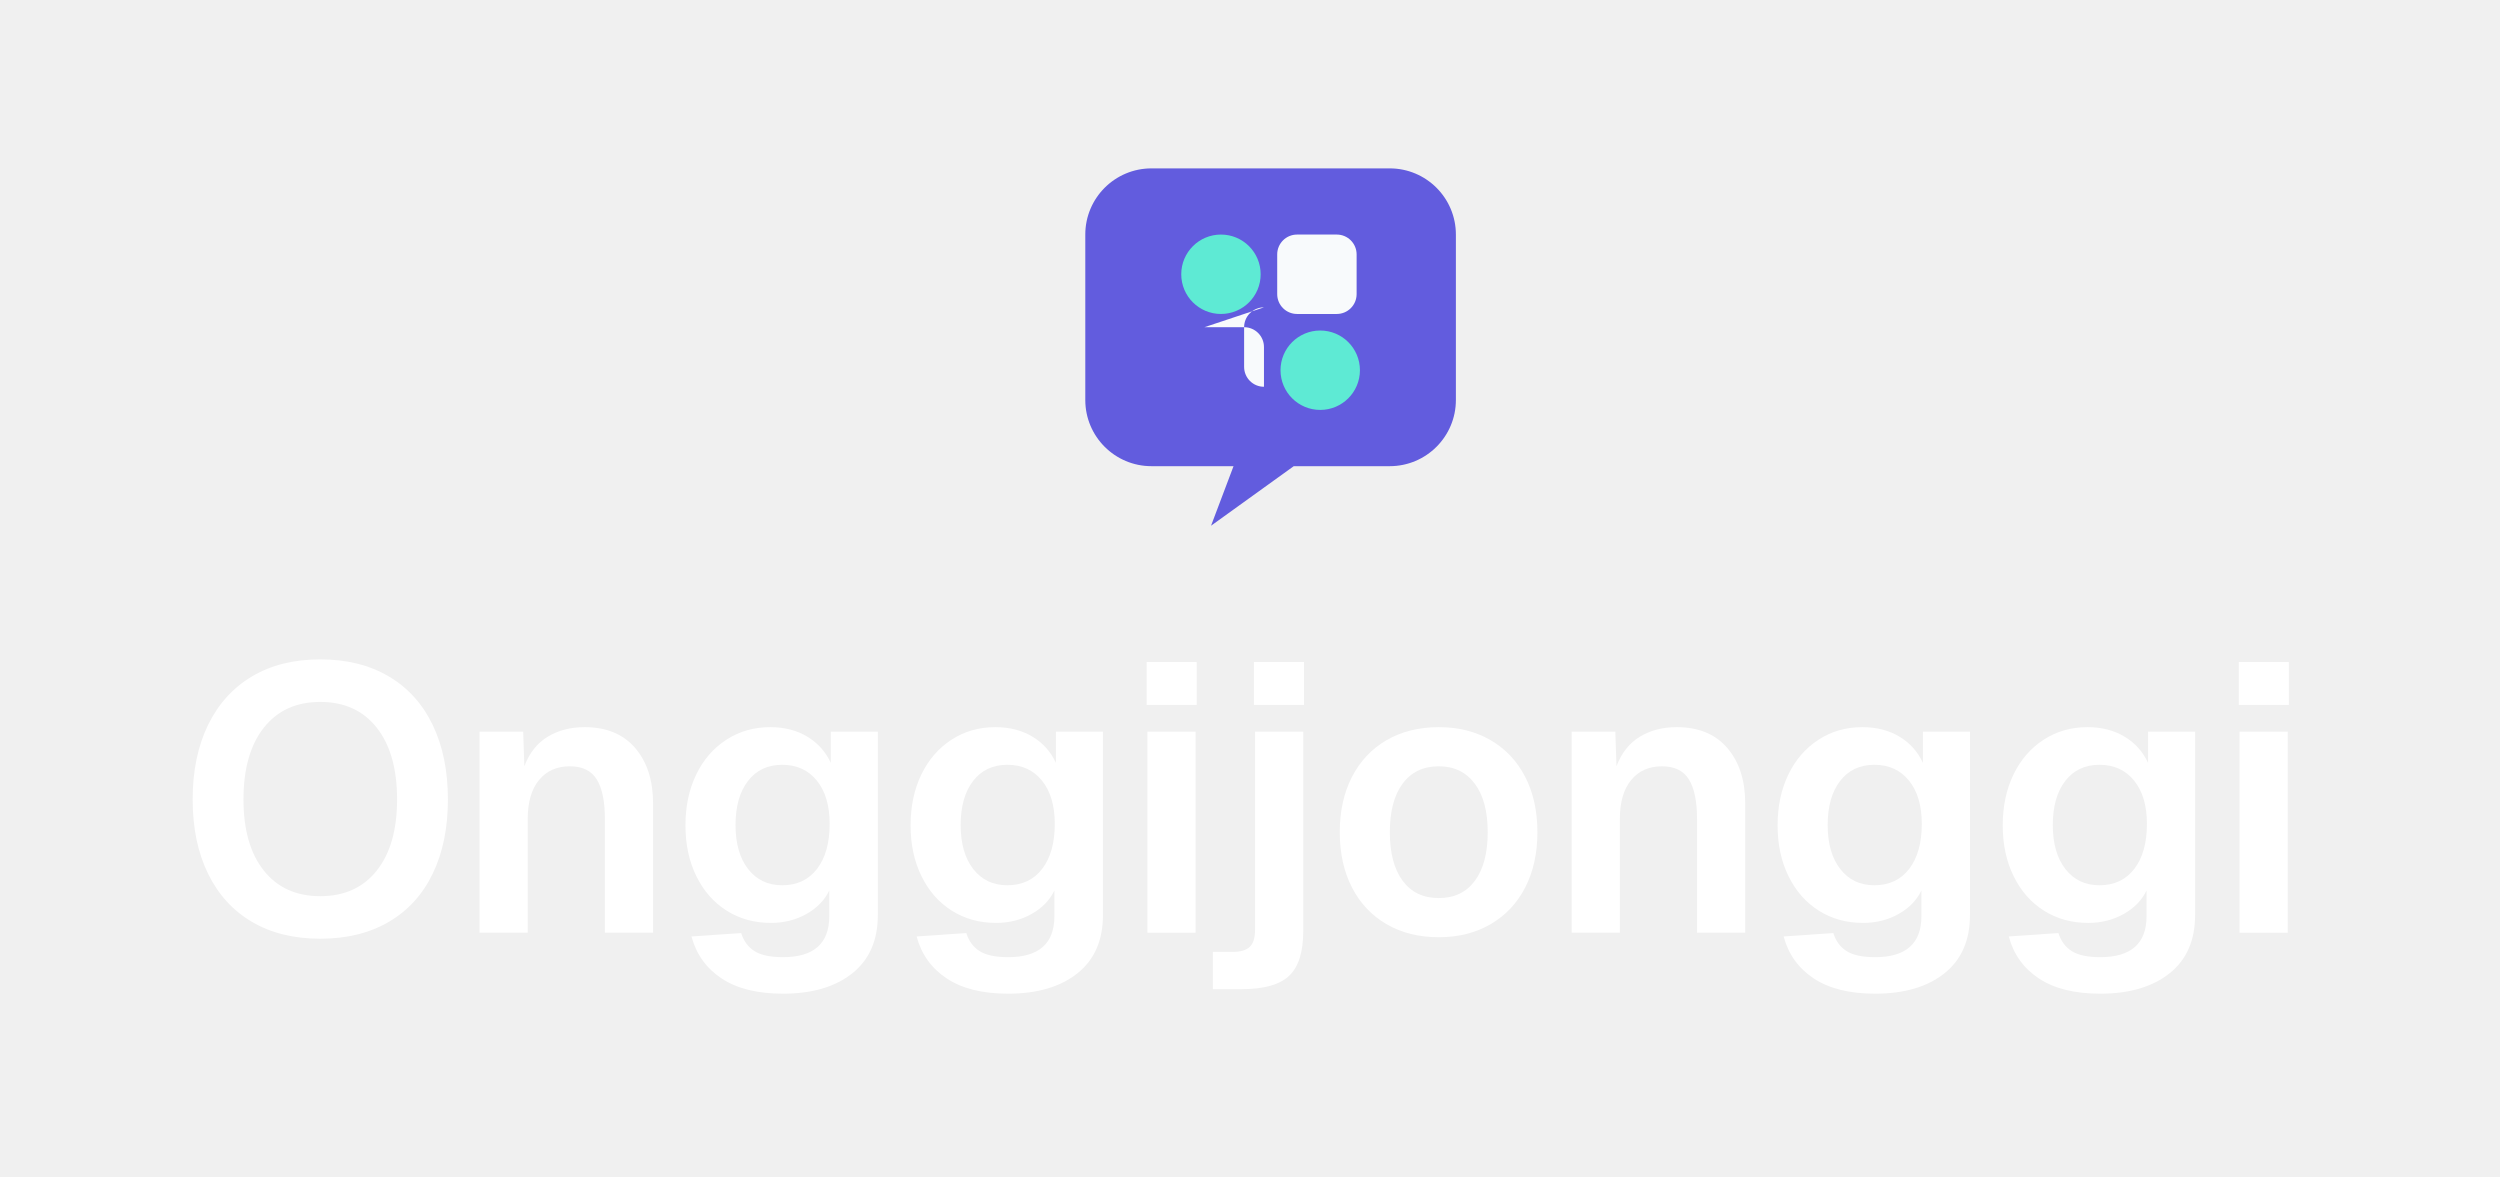
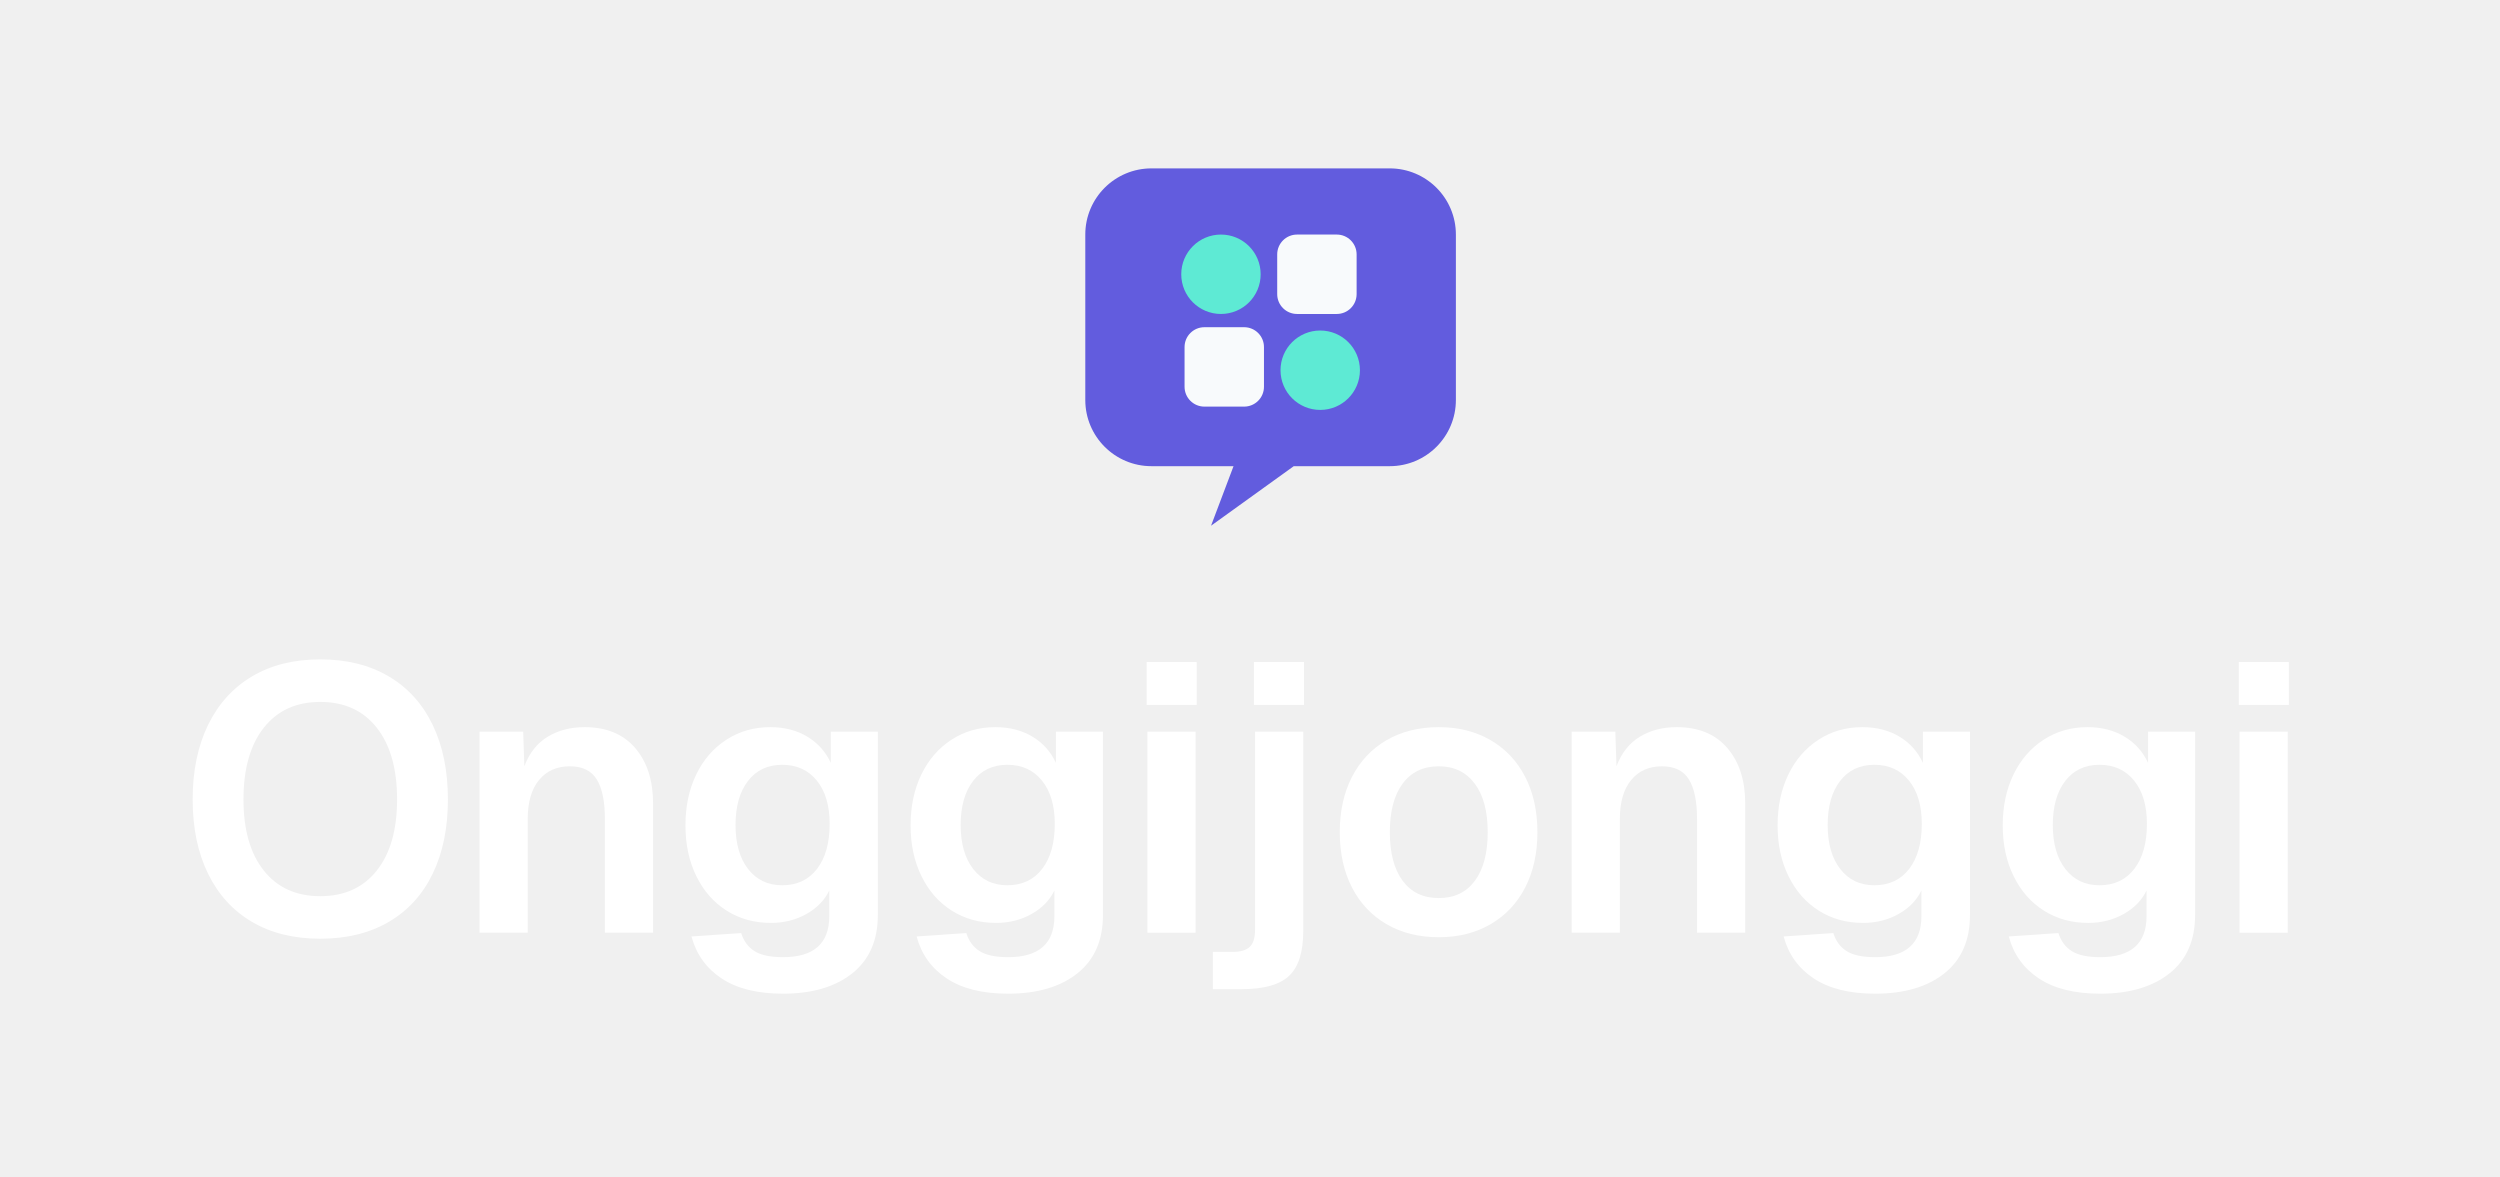
<svg xmlns="http://www.w3.org/2000/svg" viewBox="0 0 425 200" role="img" aria-labelledby="title">
  <g transform="translate(180 23) scale(1.125)">
    <path fill="#625CDE" d="M14 5h36c5.523 0 10 4.477 10 10v25c0 5.523-4.477 10-10 10H35.5L23 59l3.4-9H14C8.477 50 4 45.523 4 40V15C4 9.477 8.477 5 14 5Z" />
    <path fill="#5EEAD4" d="M24.5 15a6 6 0 1 1 0 12 6 6 0 0 1 0-12Z" />
    <path fill="#F8FAFC" d="M36 15h6a3 3 0 0 1 3 3v6a3 3 0 0 1-3 3h-6a3 3 0 0 1-3-3v-6a3 3 0 0 1 3-3Z" />
-     <path fill="#F8FAFC" d="M22 29h6a3 3 0 0 1 3 3v6a3 3 0 0 1-3-3v-6a3 3 0 0 1 3-3Z" />
+     <path fill="#F8FAFC" d="M22 29h6a3 3 0 0 1 3 3v6a3 3 0 0 1-3 3h-6a3 3 0 0 1-3-3v-6a3 3 0 0 1 3-3Z" />
    <path fill="#5EEAD4" d="M39.5 29.5a6 6 0 1 1 0 12 6 6 0 0 1 0-12Z" />
  </g>
  <path fill="#FFFFFF" transform="translate(30.000 158.559) scale(0.064 -0.064)" d="M382 -16Q277 -16 201 28.5Q125 73 84 156.5Q43 240 43 354Q43 468 84 552Q125 636 201 681Q277 726 382 726Q487 726 563.5 681Q640 636 680.5 552Q721 468 721 354Q721 240 680.5 156.5Q640 73 563.5 28.5Q487 -16 382 -16ZM382 97Q478 97 532 165Q586 233 586 354Q586 476 532 544.5Q478 613 382 613Q286 613 232 544.5Q178 476 178 354Q178 233 232 165Q286 97 382 97Z" />
  <path fill="#FFFFFF" transform="translate(77.040 158.559) scale(0.064 -0.064)" d="M70 534L186 534L189 442Q209 495 251 520.5Q293 546 349 546Q436 546 483.5 490.5Q531 435 531 343L531 0L403 0L403 302Q403 372 381.5 407Q360 442 310 442Q258 442 228 405.5Q198 369 198 302L198 0L70 0Z" />
  <path fill="#FFFFFF" transform="translate(113.904 158.559) scale(0.064 -0.064)" d="M300 -162Q198 -162 137 -121.5Q76 -81 57 -10L189 -1Q199 -33 224.5 -49Q250 -65 300 -65Q423 -65 423 44L423 112Q404 73 362 49.5Q320 26 268 26Q202 26 150.5 58.5Q99 91 70 150Q41 209 41 285Q41 361 69.5 420Q98 479 149.5 512.5Q201 546 266 546Q323 546 365 520.5Q407 495 427 451L427 534L552 534L552 47Q552 -54 484 -108Q416 -162 300 -162ZM298 126Q357 126 390.5 169.5Q424 213 424 289Q424 362 390 404Q356 446 298 446Q240 446 207 403Q174 360 174 286Q174 212 207.5 169Q241 126 298 126Z" />
  <path fill="#FFFFFF" transform="translate(152.176 158.559) scale(0.064 -0.064)" d="M300 -162Q198 -162 137 -121.5Q76 -81 57 -10L189 -1Q199 -33 224.5 -49Q250 -65 300 -65Q423 -65 423 44L423 112Q404 73 362 49.5Q320 26 268 26Q202 26 150.5 58.5Q99 91 70 150Q41 209 41 285Q41 361 69.5 420Q98 479 149.5 512.5Q201 546 266 546Q323 546 365 520.5Q407 495 427 451L427 534L552 534L552 47Q552 -54 484 -108Q416 -162 300 -162ZM298 126Q357 126 390.5 169.5Q424 213 424 289Q424 362 390 404Q356 446 298 446Q240 446 207 403Q174 360 174 286Q174 212 207.5 169Q241 126 298 126Z" />
  <path fill="#FFFFFF" transform="translate(190.576 158.559) scale(0.064 -0.064)" d="M70 534L198 534L198 0L70 0ZM68 719L201 719L201 605L68 605Z" />
  <path fill="#FFFFFF" transform="translate(206.384 158.559) scale(0.064 -0.064)" d="M-3 -51L50 -51Q80 -51 94.5 -38Q109 -25 109 8L109 534L237 534L237 4Q237 -79 199.5 -114.5Q162 -150 73 -150L-3 -150ZM106 719L239 719L239 605L106 605Z" />
  <path fill="#FFFFFF" transform="translate(225.136 158.559) scale(0.064 -0.064)" d="M304 -12Q225 -12 165.5 22.5Q106 57 73.5 120Q41 183 41 267Q41 351 73.5 414Q106 477 165.5 511.5Q225 546 304 546Q382 546 441.5 511.5Q501 477 533.5 414Q566 351 566 267Q566 183 533.5 120Q501 57 441.5 22.5Q382 -12 304 -12ZM304 92Q366 92 400 138Q434 184 434 267Q434 350 399.5 396Q365 442 304 442Q242 442 208 396Q174 350 174 267Q174 184 208 138Q242 92 304 92Z" />
  <path fill="#FFFFFF" transform="translate(262.704 158.559) scale(0.064 -0.064)" d="M70 534L186 534L189 442Q209 495 251 520.5Q293 546 349 546Q436 546 483.5 490.5Q531 435 531 343L531 0L403 0L403 302Q403 372 381.5 407Q360 442 310 442Q258 442 228 405.5Q198 369 198 302L198 0L70 0Z" />
  <path fill="#FFFFFF" transform="translate(299.568 158.559) scale(0.064 -0.064)" d="M300 -162Q198 -162 137 -121.5Q76 -81 57 -10L189 -1Q199 -33 224.5 -49Q250 -65 300 -65Q423 -65 423 44L423 112Q404 73 362 49.5Q320 26 268 26Q202 26 150.5 58.5Q99 91 70 150Q41 209 41 285Q41 361 69.5 420Q98 479 149.5 512.5Q201 546 266 546Q323 546 365 520.5Q407 495 427 451L427 534L552 534L552 47Q552 -54 484 -108Q416 -162 300 -162ZM298 126Q357 126 390.5 169.5Q424 213 424 289Q424 362 390 404Q356 446 298 446Q240 446 207 403Q174 360 174 286Q174 212 207.5 169Q241 126 298 126Z" />
  <path fill="#FFFFFF" transform="translate(337.840 158.559) scale(0.064 -0.064)" d="M300 -162Q198 -162 137 -121.5Q76 -81 57 -10L189 -1Q199 -33 224.5 -49Q250 -65 300 -65Q423 -65 423 44L423 112Q404 73 362 49.5Q320 26 268 26Q202 26 150.5 58.5Q99 91 70 150Q41 209 41 285Q41 361 69.5 420Q98 479 149.5 512.5Q201 546 266 546Q323 546 365 520.5Q407 495 427 451L427 534L552 534L552 47Q552 -54 484 -108Q416 -162 300 -162ZM298 126Q357 126 390.5 169.5Q424 213 424 289Q424 362 390 404Q356 446 298 446Q240 446 207 403Q174 360 174 286Q174 212 207.5 169Q241 126 298 126Z" />
  <path fill="#FFFFFF" transform="translate(376.240 158.559) scale(0.064 -0.064)" d="M70 534L198 534L198 0L70 0ZM68 719L201 719L201 605L68 605Z" />
</svg>
